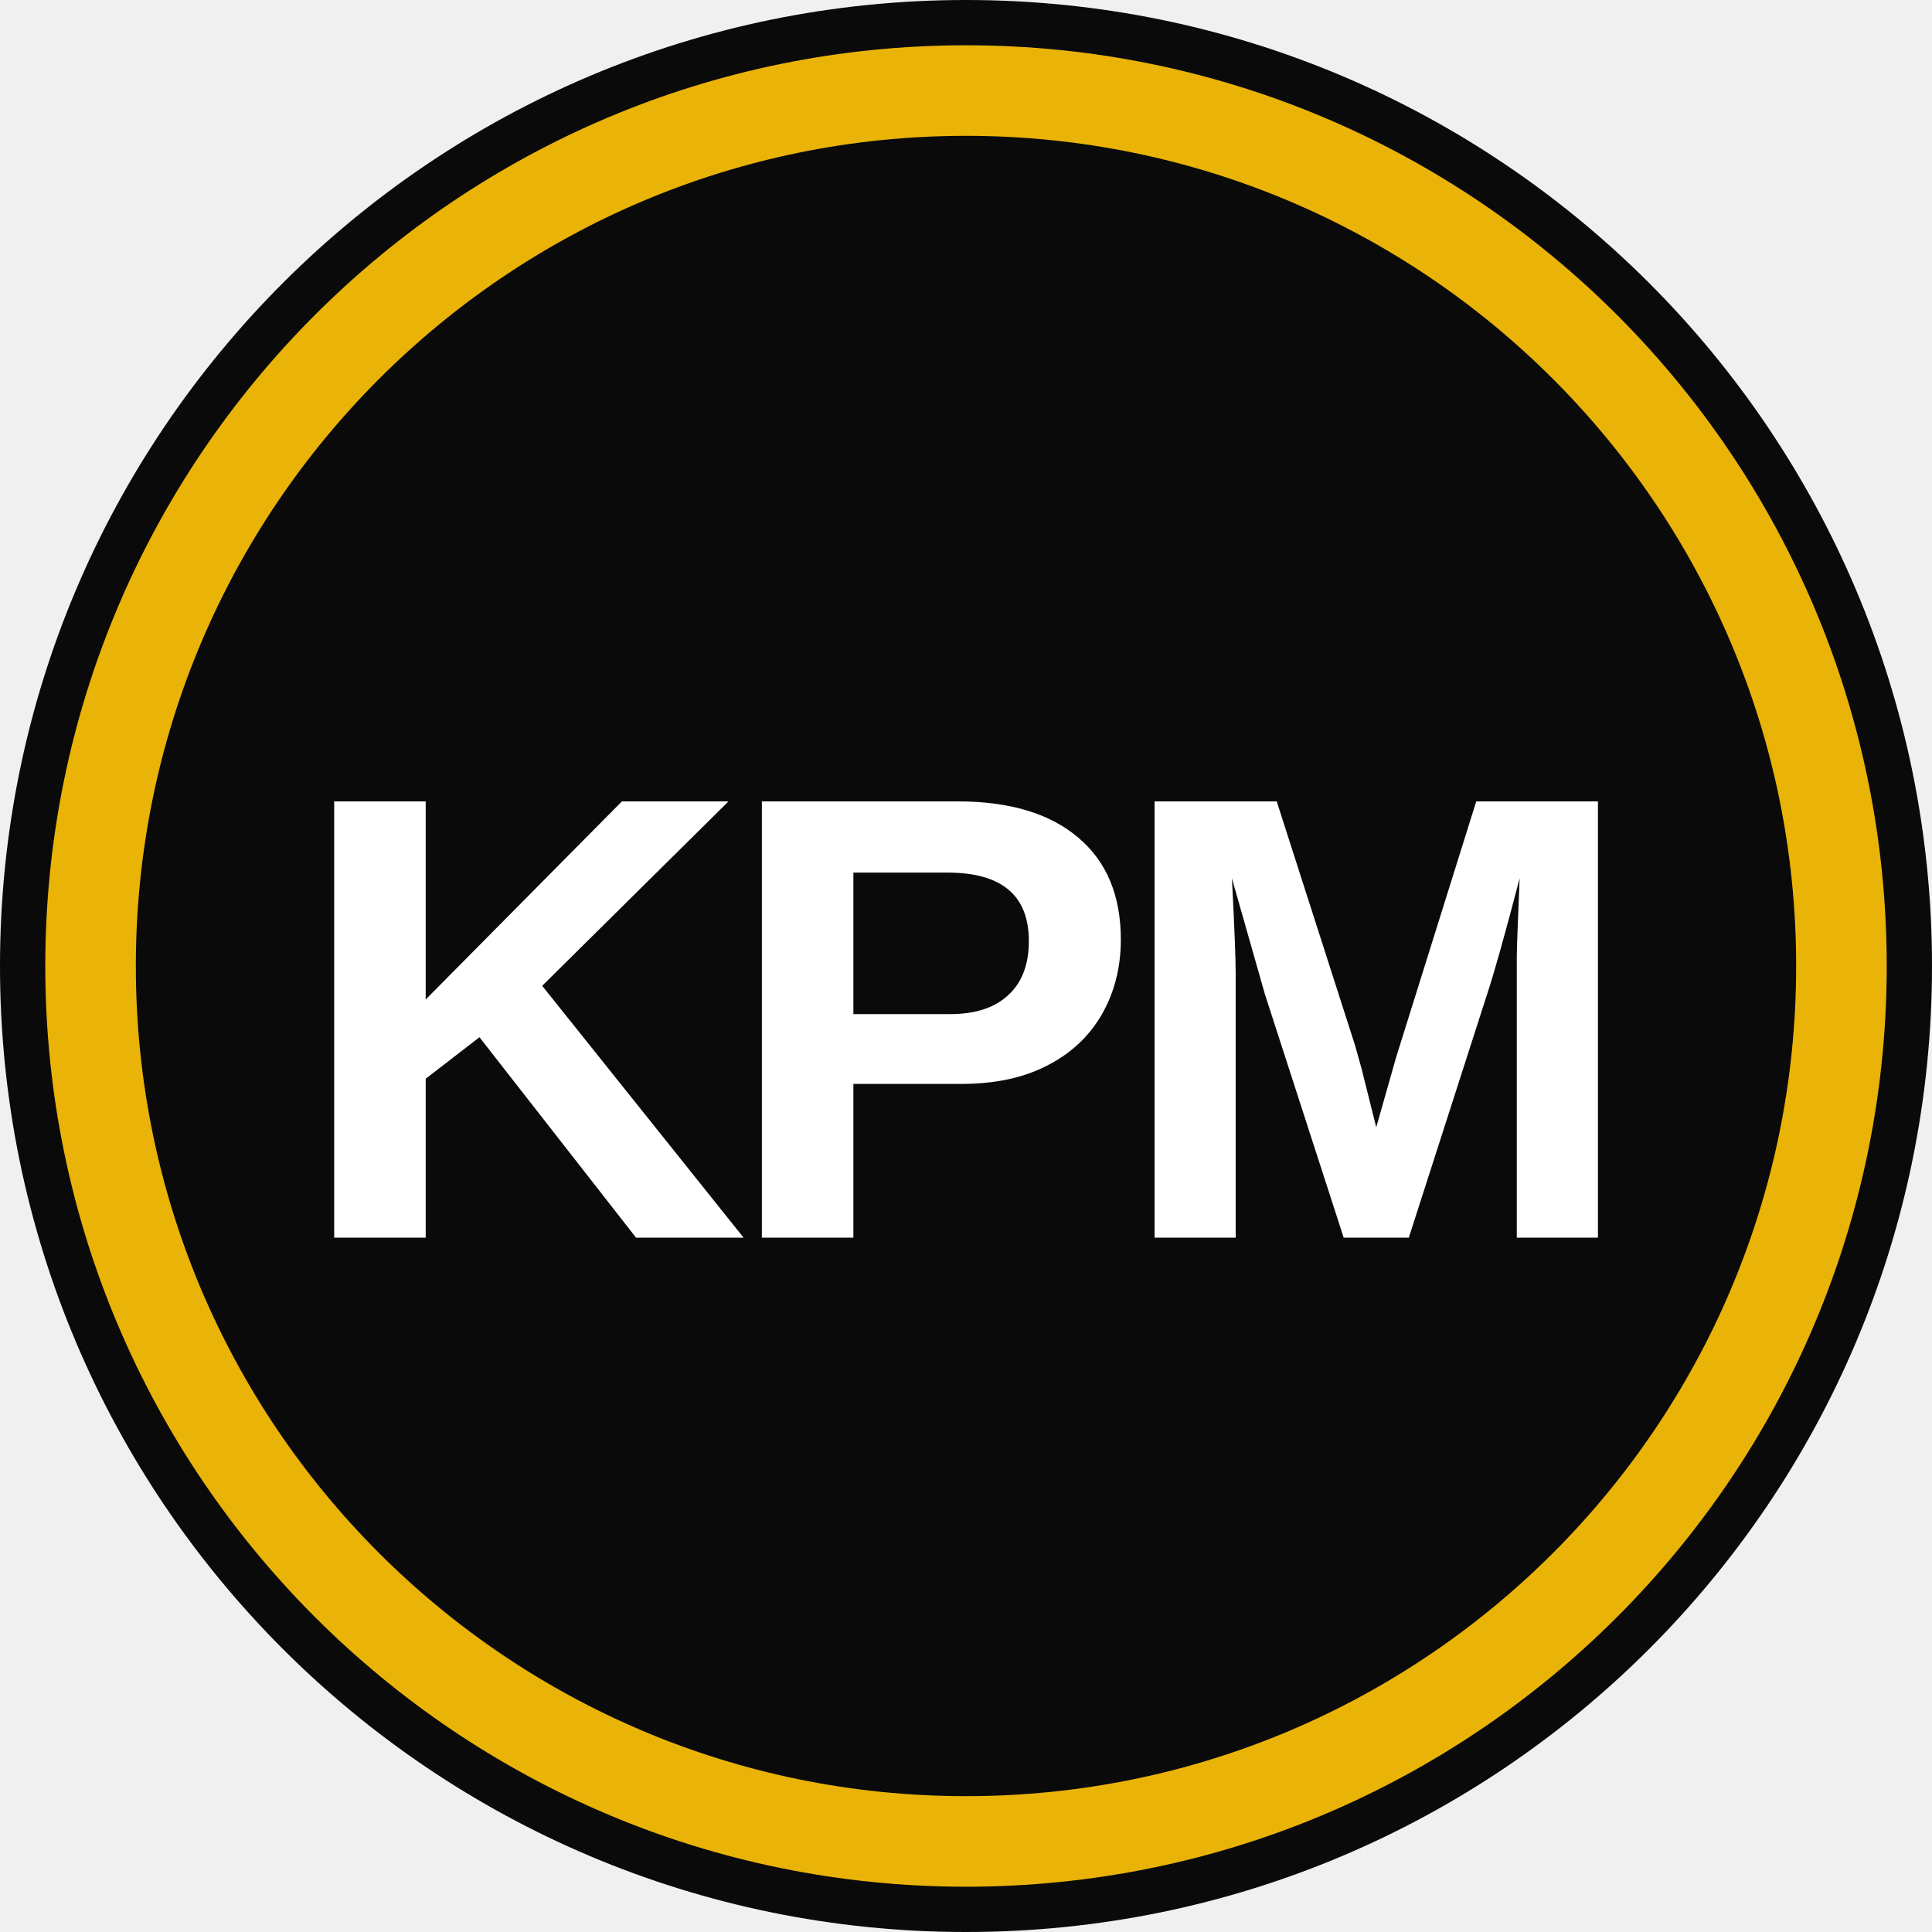
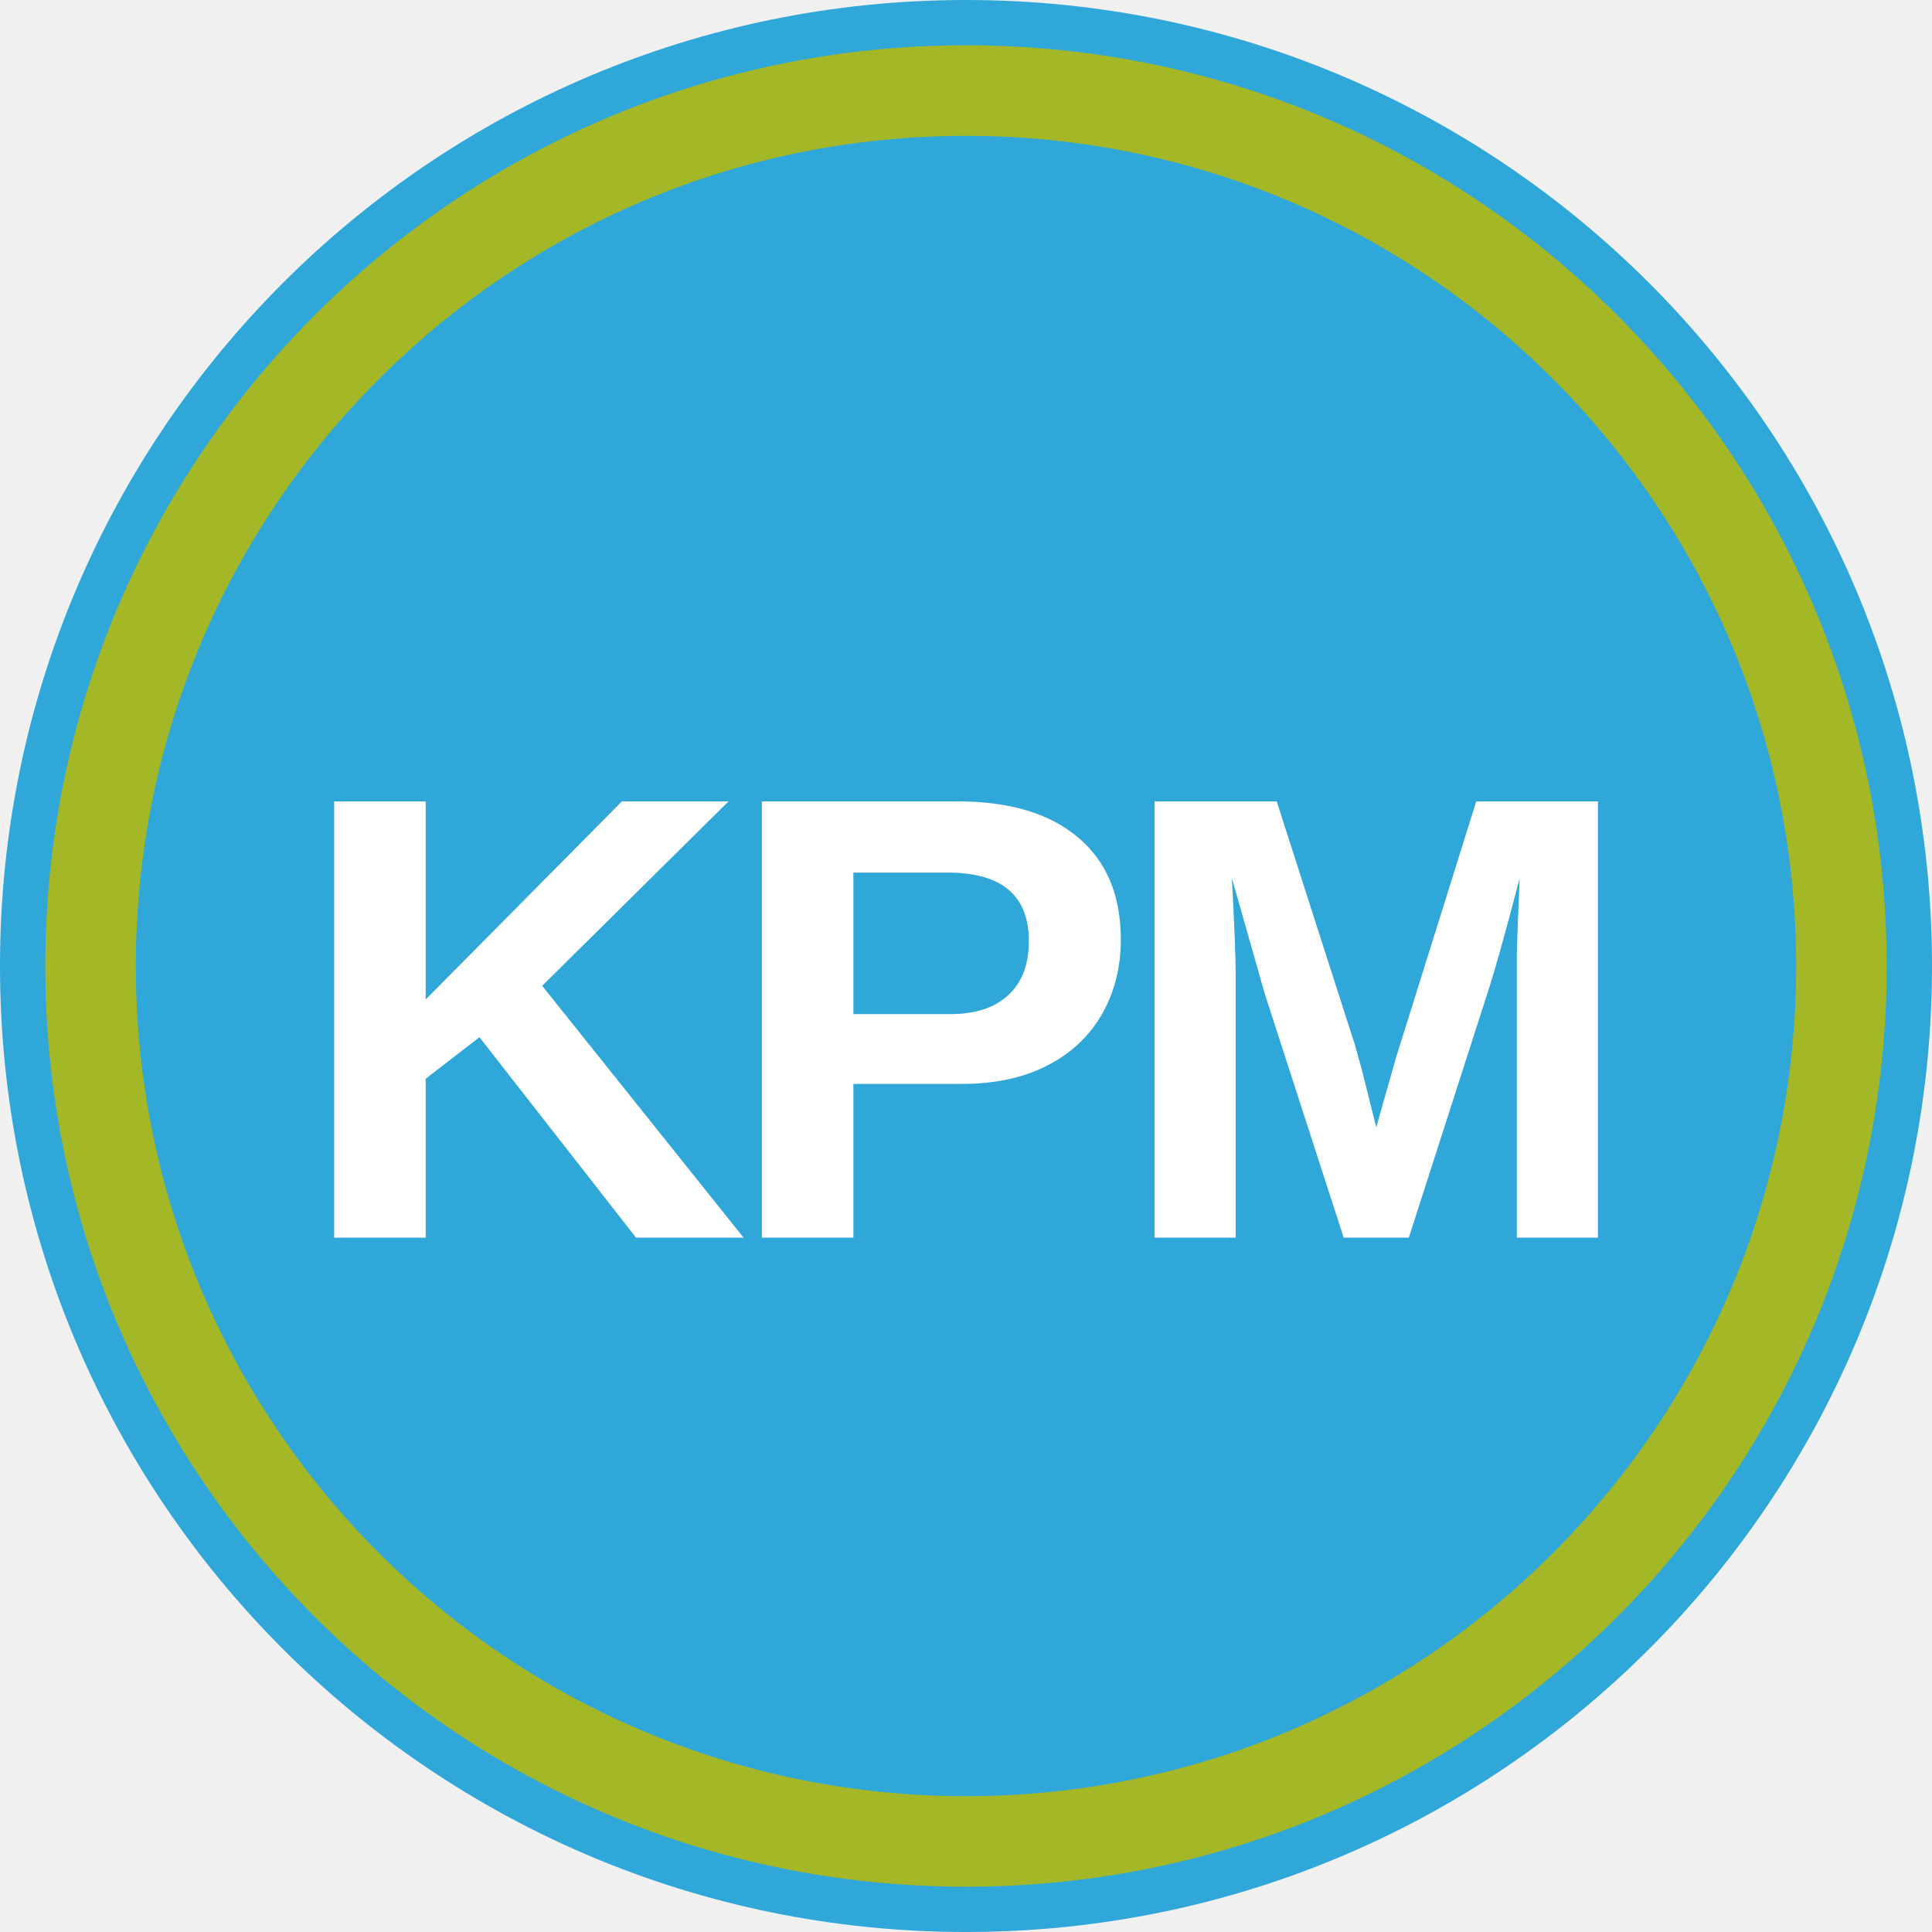
<svg xmlns="http://www.w3.org/2000/svg" viewBox="0 0 64 64">
-   <circle cx="32" cy="32" r="32" fill="#0a0a0b" />
-   <circle cx="32" cy="32" r="29" fill="none" stroke="#eab308" stroke-width="3" />
+   <circle cx="32" cy="32" r="32" fill="#2fa7d9" />
+   <circle cx="32" cy="32" r="29" fill="none" stroke="#a3b727" stroke-width="3" />
  <text x="32" y="41" text-anchor="middle" font-family="Arial Black, Arial, sans-serif" font-size="21" font-weight="900" fill="#ffffff" letter-spacing="-1">KPM</text>
</svg>
